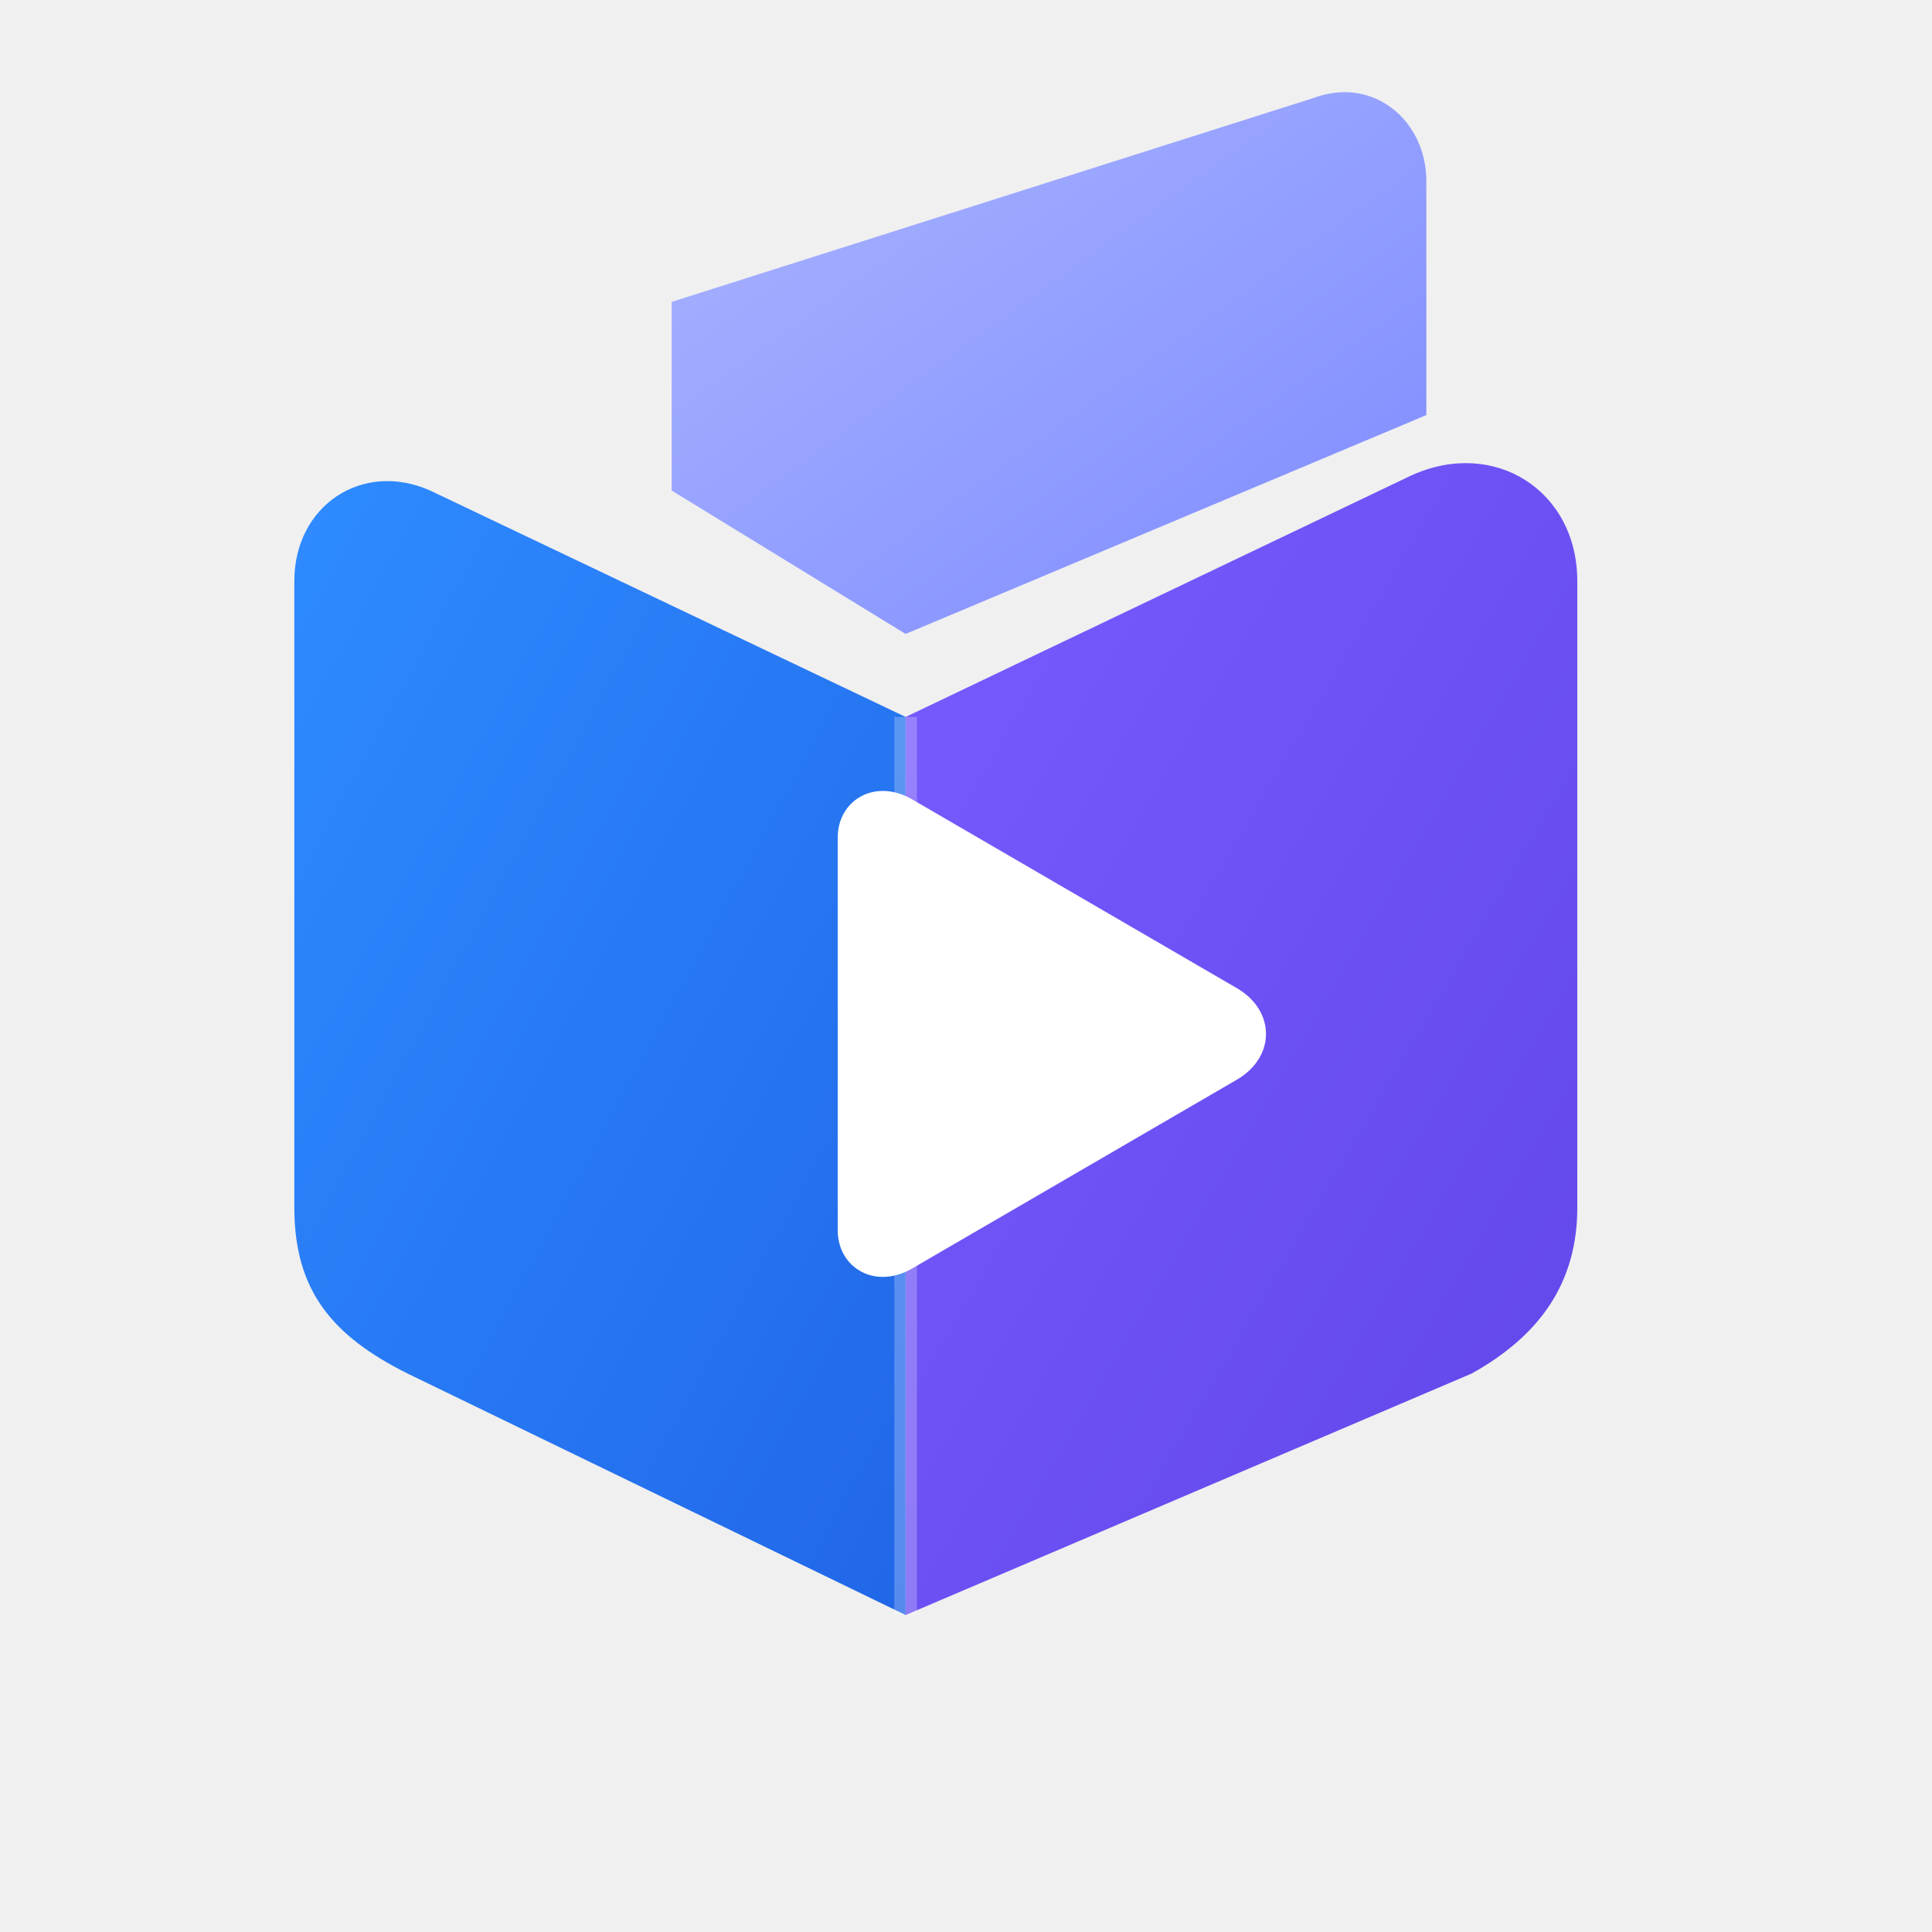
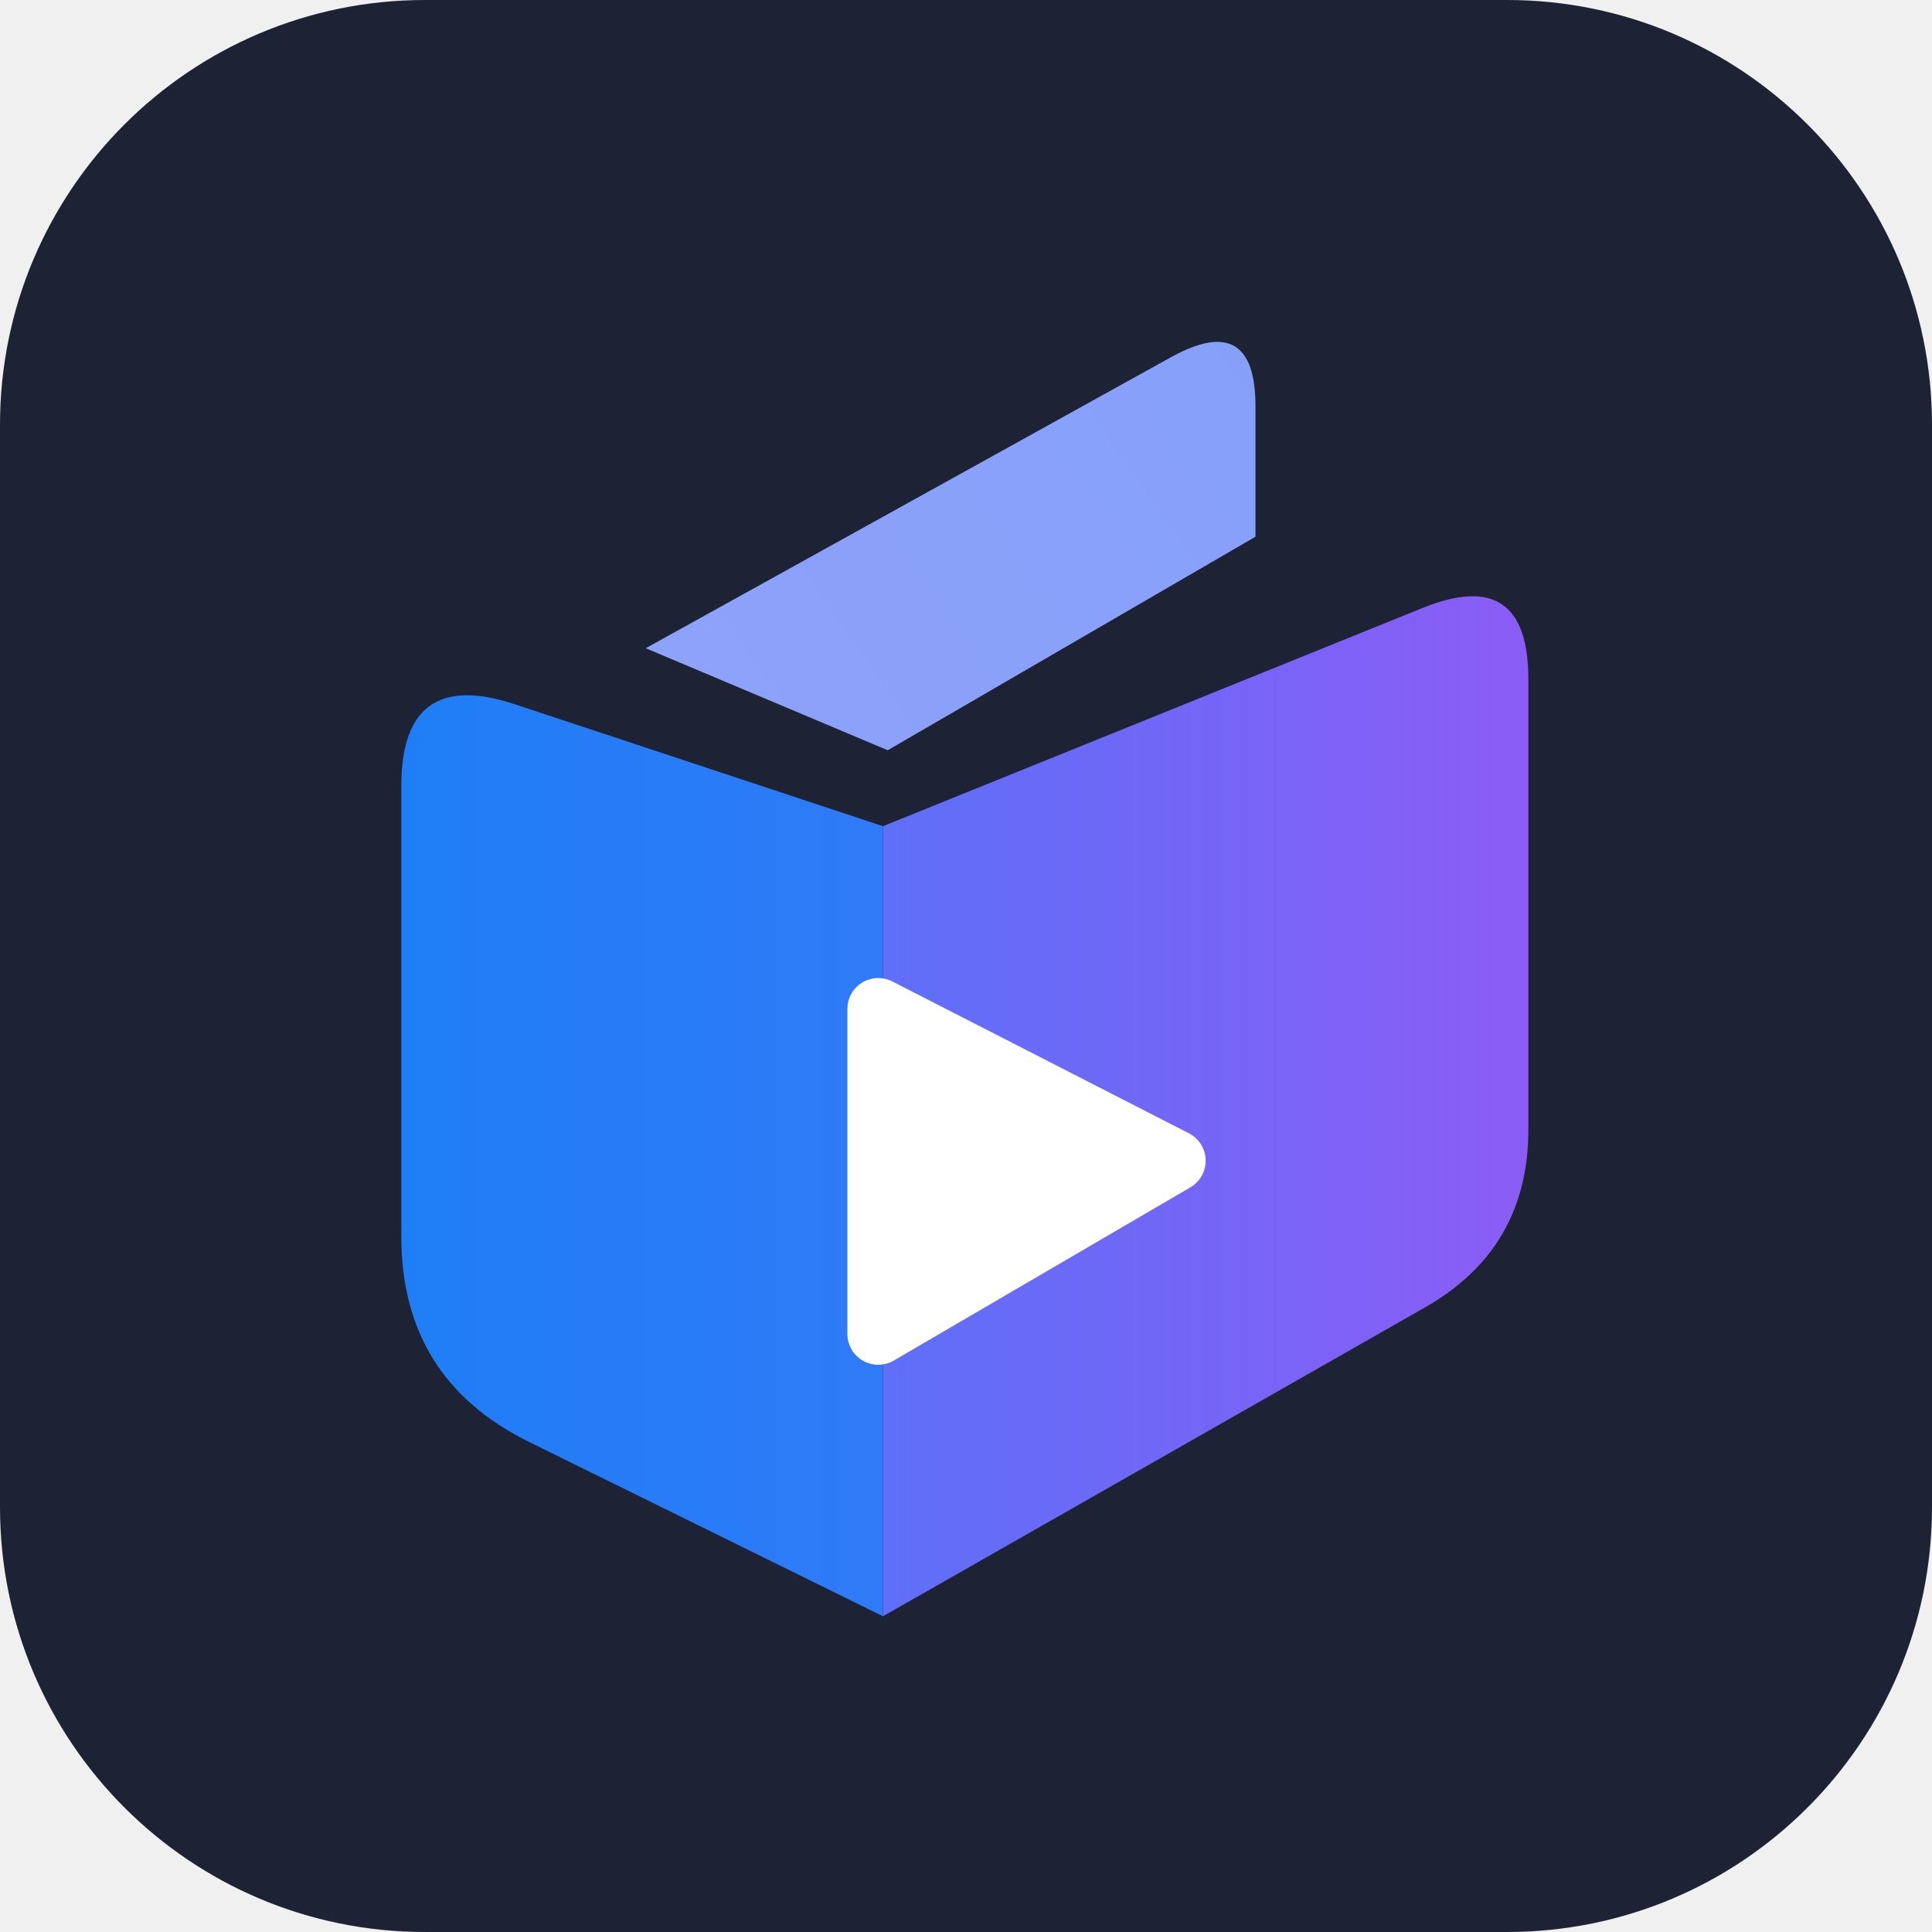
- <svg xmlns="http://www.w3.org/2000/svg" viewBox="0 0 256 256" role="img" aria-labelledby="title desc">
-   <defs>
-     <linearGradient id="leftPage" x1="0" y1="0" x2="1" y2="1">
-       <stop offset="0" stop-color="#2E8BFF" />
-       <stop offset="1" stop-color="#2167E8" />
-     </linearGradient>
-     <linearGradient id="rightPage" x1="0" y1="0" x2="1" y2="1">
-       <stop offset="0" stop-color="#795CFF" />
-       <stop offset="1" stop-color="#6045E8" />
-     </linearGradient>
-     <linearGradient id="topPage" x1="0" y1="0" x2="1" y2="1">
-       <stop offset="0" stop-color="#AAB5FF" />
-       <stop offset="1" stop-color="#7D8AFF" />
-     </linearGradient>
-   </defs>
-   <path d="M89 40 174 13c8-3 15 3 15 11v31l-69 29-31-19Z" fill="url(#topPage)" />
-   <path d="M39 77c0-10 9-16 18-12l63 30v119l-66-32c-10-5-15-11-15-22Z" fill="url(#leftPage)" />
-   <path d="m120 95 67-32c11-5 22 2 22 14v83c0 10-5 17-14 22l-75 32Z" fill="url(#rightPage)" />
-   <path d="M120 95v119" fill="none" stroke="#FFFFFF" stroke-opacity=".24" stroke-width="3" />
-   <path d="M111 111c0-5 5-8 10-5l43 25c5 3 5 9 0 12l-43 25c-5 3-10 0-10-5Z" fill="#FFFFFF" />
+ <svg xmlns="http://www.w3.org/2000/svg" viewBox="0 0 512 512" role="img" aria-label="Folio">
+   <rect width="512" height="512" rx="112.6" fill="#1E2235" />
+   <svg x="98.81" y="79.36" width="314.39" height="358.40" viewBox="13 0 500 570">
+     <defs>
+       <linearGradient id="fgl" x1="25" y1="0" x2="228" y2="0" gradientUnits="userSpaceOnUse">
+         <stop offset="0" stop-color="#1F7EF6" />
+         <stop offset="1" stop-color="#2F7AF7" />
+       </linearGradient>
+       <linearGradient id="fgr" x1="228" y1="0" x2="500" y2="0" gradientUnits="userSpaceOnUse">
+         <stop offset="0" stop-color="#5E6FF8" />
+         <stop offset="1" stop-color="#8B5CF6" />
+       </linearGradient>
+       <linearGradient id="fgs" x1="128" y1="190" x2="385" y2="10" gradientUnits="userSpaceOnUse">
+         <stop offset="0" stop-color="#8EA2F9" />
+         <stop offset="1" stop-color="#86A0FA" />
+       </linearGradient>
+     </defs>
+     <path d="M128 147 L350 24 Q385 5 385 45 L385 100 L230 190 Z" fill="url(#fgs)" />
+     <path d="M25 205 Q25 155 72.5 170.5 L228 222 L228 555 L78.8 481.5 Q25 455 25 395 Z" fill="url(#fgl)" />
+     <path d="M228 222 L455.5 130 Q500 112 500 160 L500 350 Q500 400 456.5 424.8 L228 555 Z" fill="url(#fgr)" />
+     <polygon points="226,299 351,363 226,436" fill="#FFFFFF" stroke="#FFFFFF" stroke-width="26" stroke-linejoin="round" />
+   </svg>
</svg>
